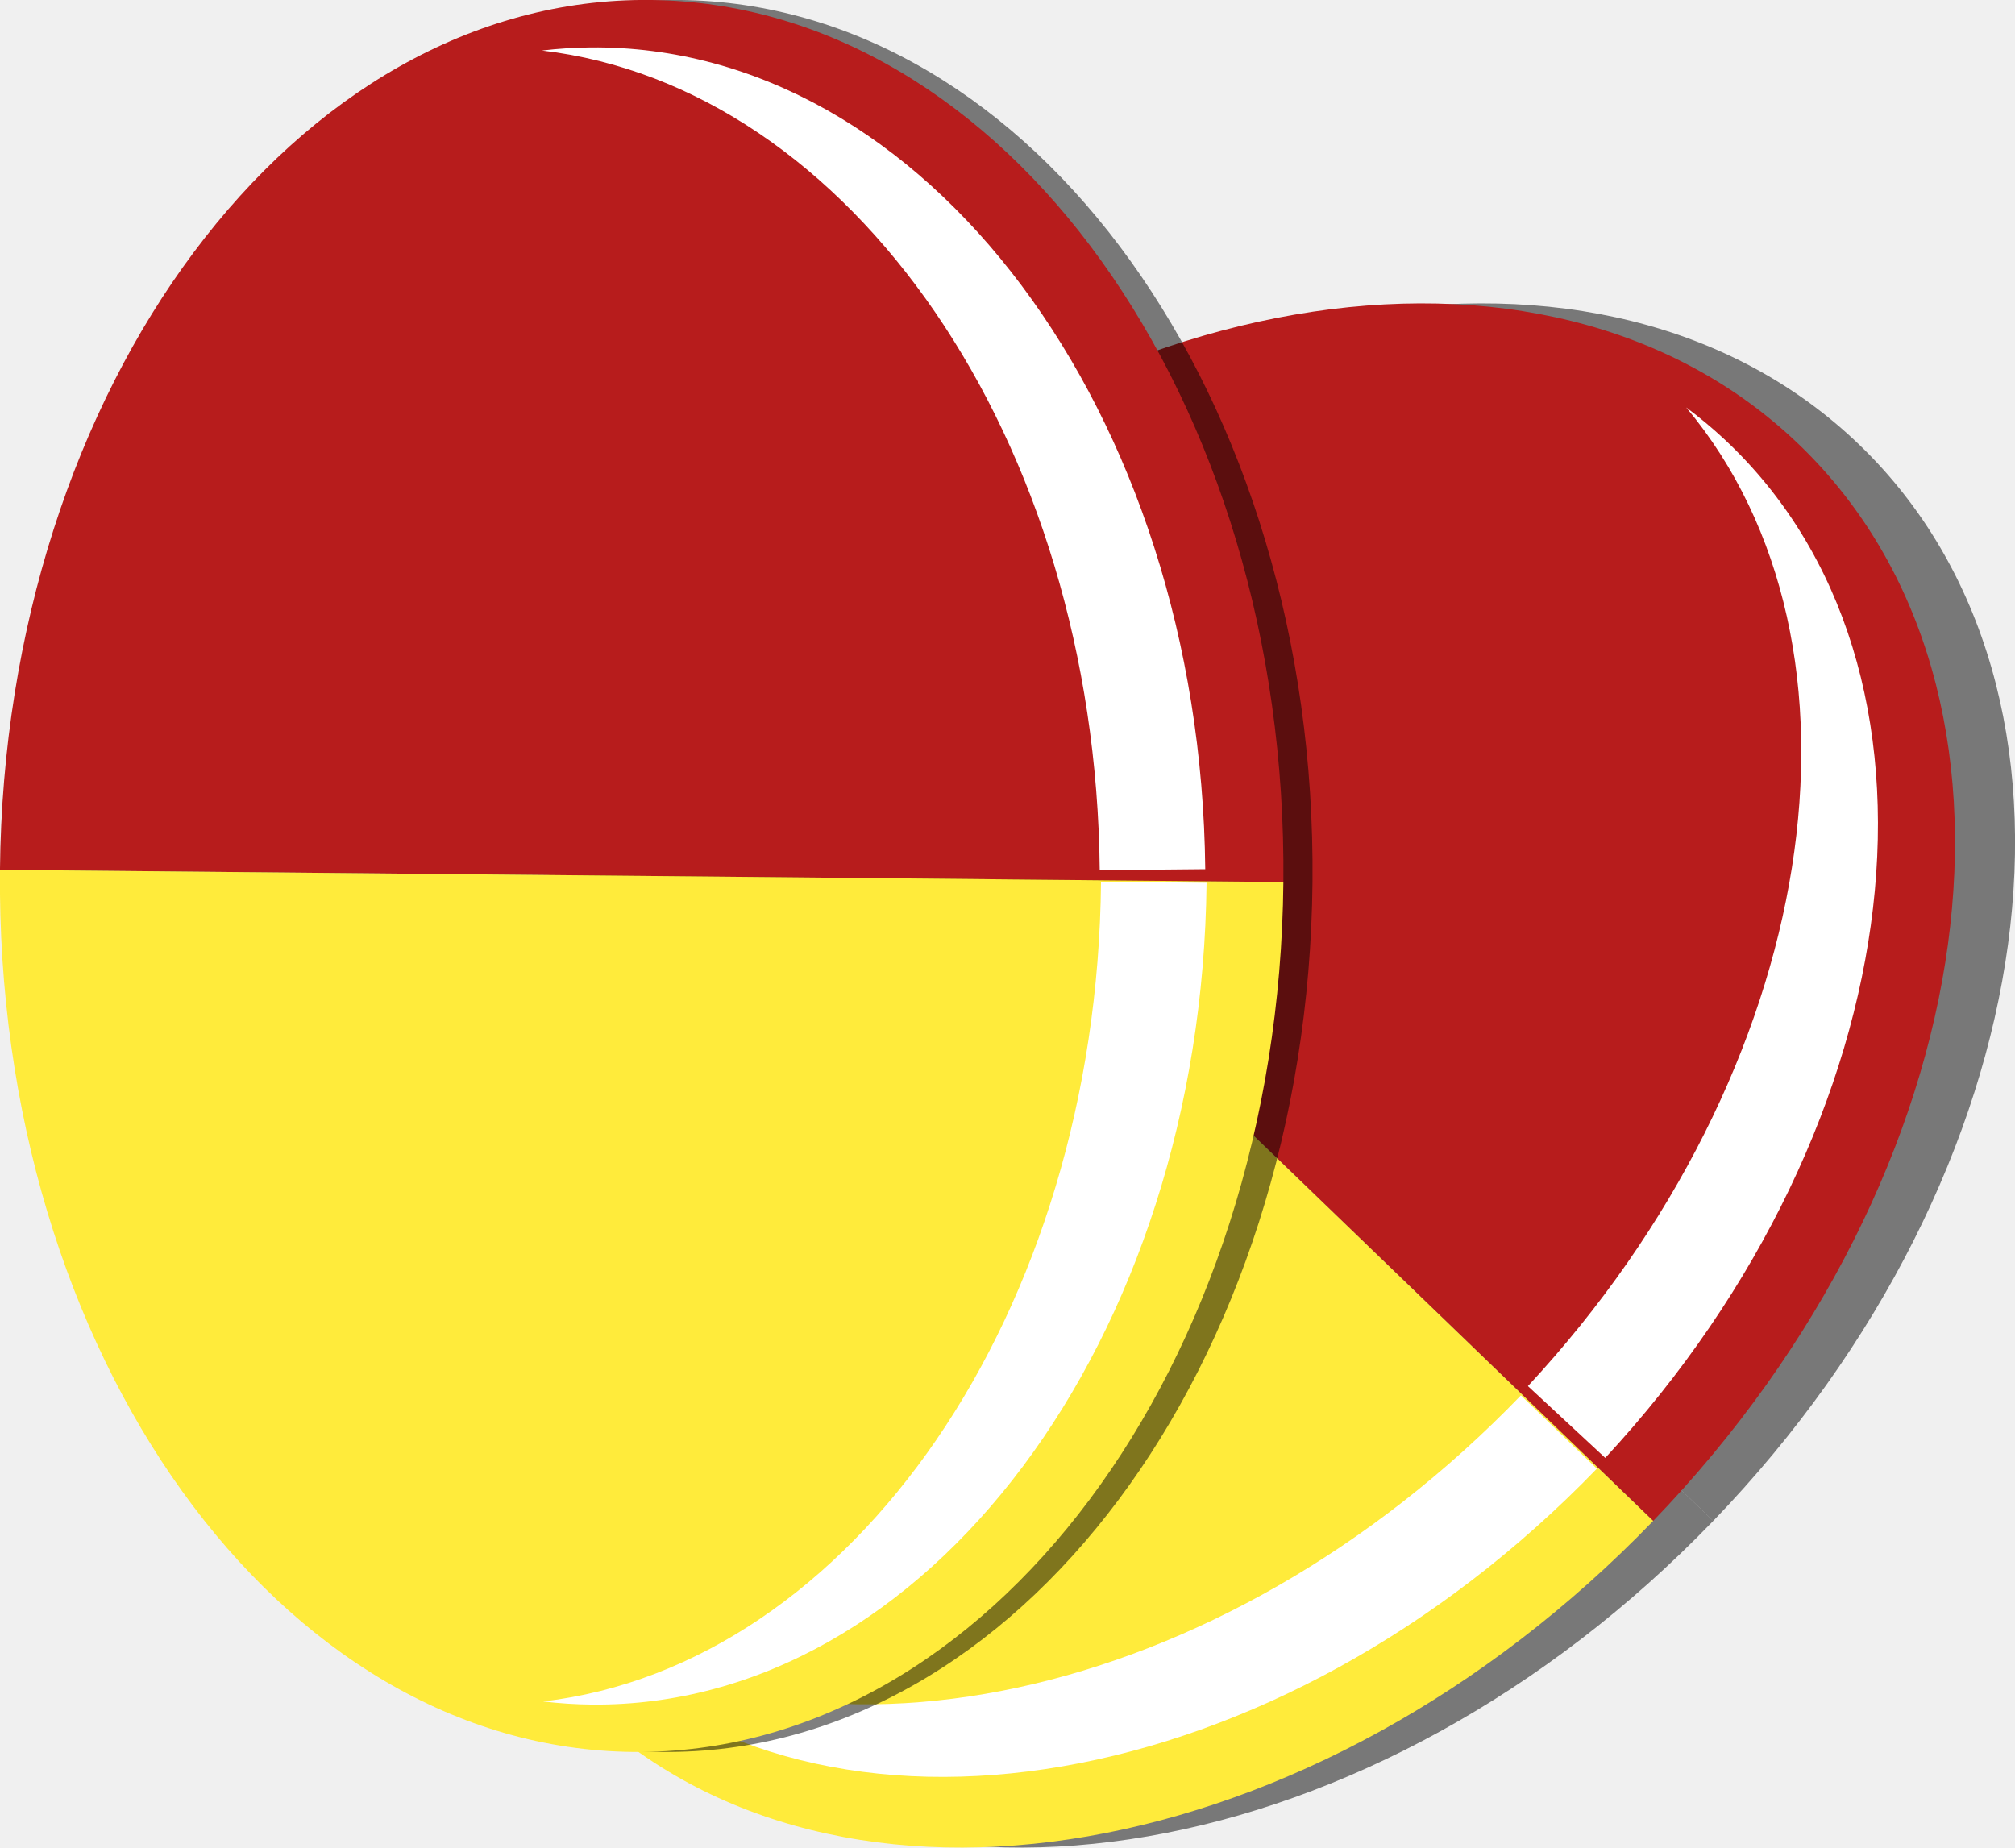
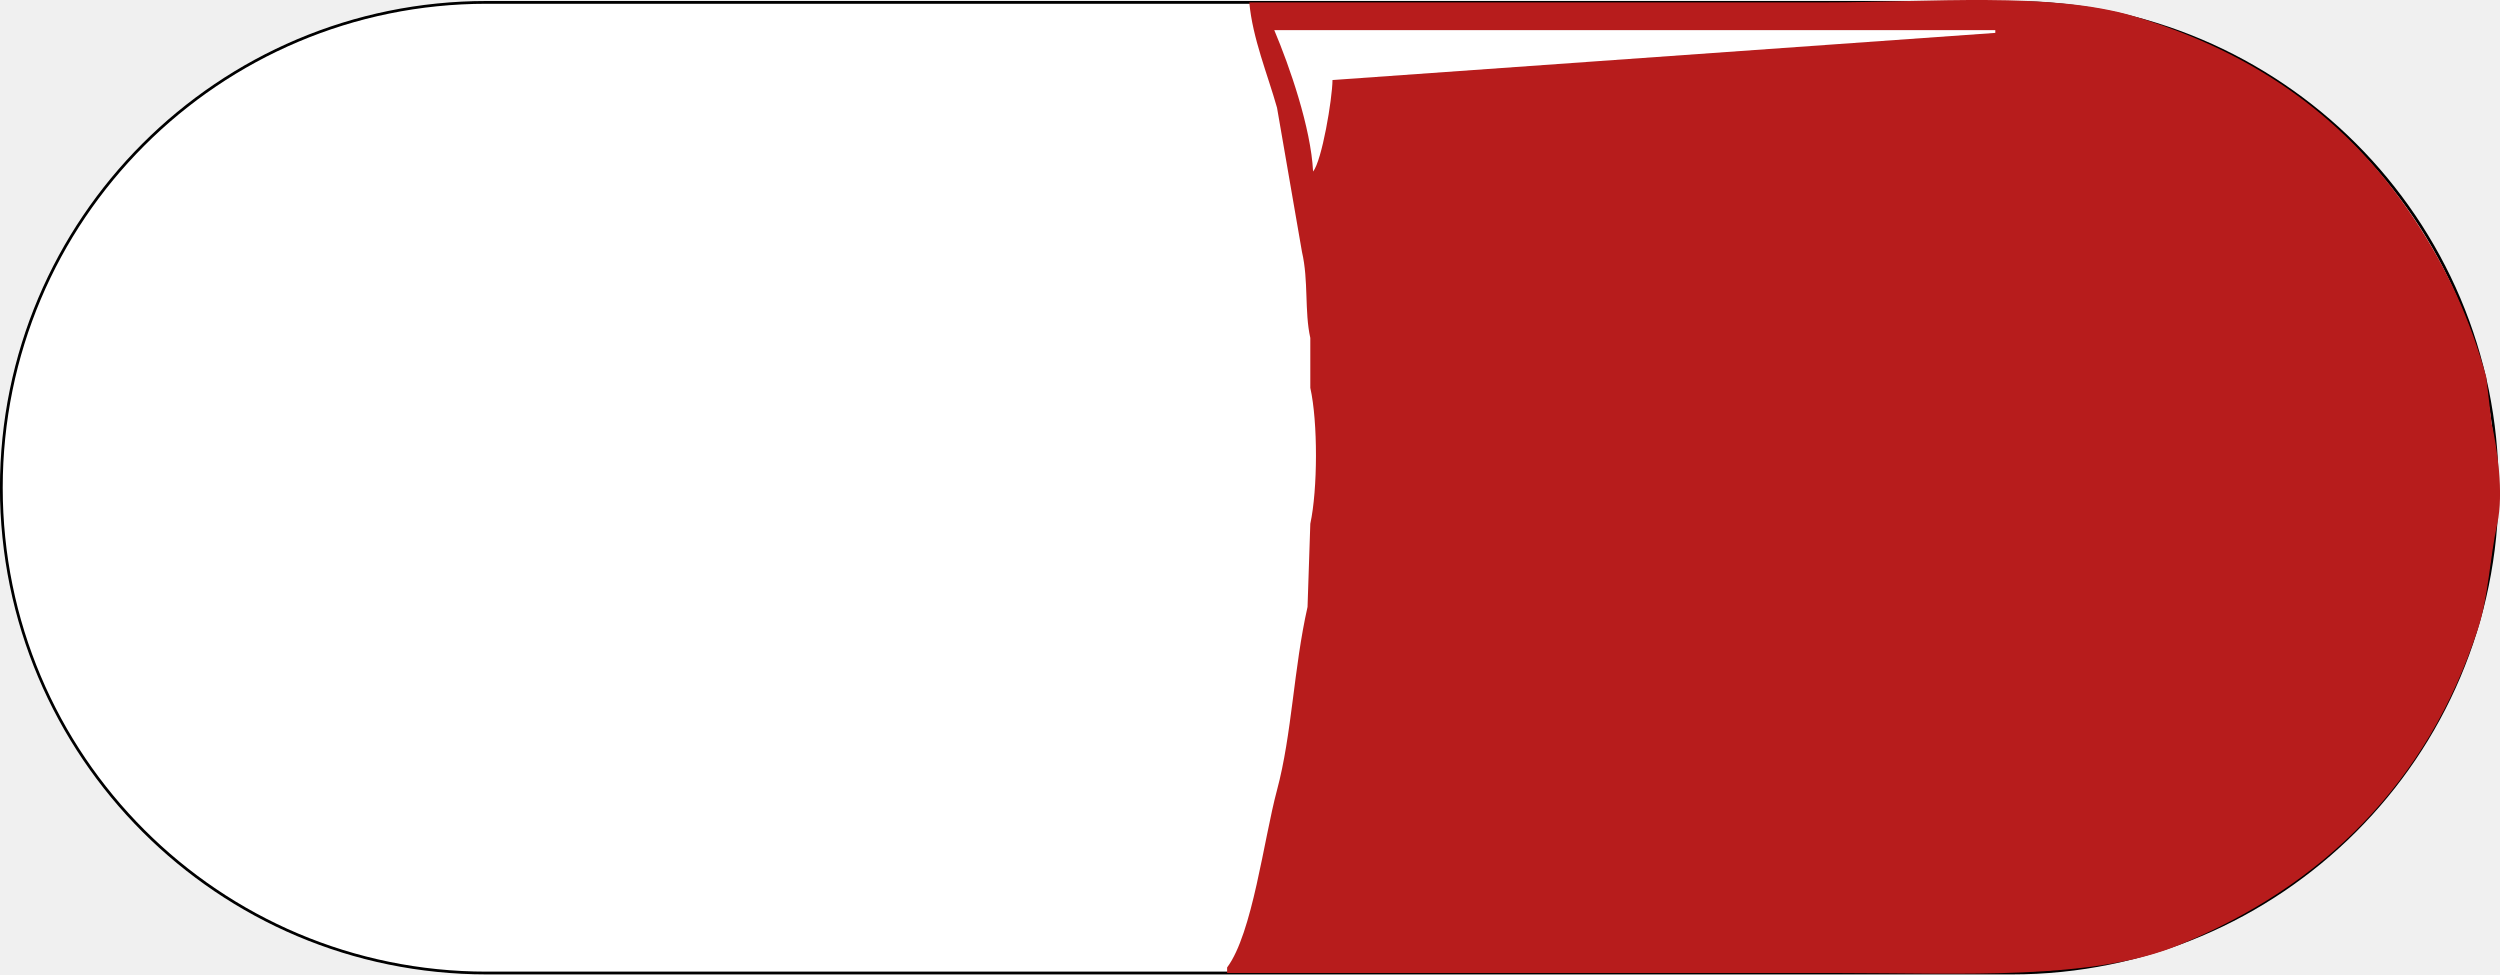
- <svg xmlns="http://www.w3.org/2000/svg" id="Farmacia" width="722.187" height="662.25" viewBox="0 0 722.187 662.25">
+ <svg xmlns="http://www.w3.org/2000/svg" id="Pílula" width="901.469" height="351.375" viewBox="0 0 901.469 351.375">
  <defs>
    <style>
-       .cls-1 {
-         fill-opacity: 0.5;
+       .cls-1, .cls-3 {
+         fill: #fff;
      }

-       .cls-1, .cls-2, .cls-3, .cls-4 {
+       .cls-1 {
+         stroke: #000;
+         stroke-width: 1px;
+       }
+ 
+       .cls-1, .cls-2, .cls-3 {
        fill-rule: evenodd;
      }

      .cls-2 {
        fill: #b71c1c;
      }
- 
-       .cls-3 {
-         fill: #ffeb3b;
-       }
- 
-       .cls-4 {
-         fill: #fff;
-       }
    </style>
  </defs>
-   <g id="Medicamento_2" data-name="Medicamento 2">
-     <g id="Medicamento_2_sombra" data-name="Medicamento 2 sombra">
-       <path id="Vermelho" class="cls-1" d="M741.627,742.216L410.519,422.893C530.9,298.067,702.612,268.359,794.045,356.537S862.01,617.39,741.627,742.216h0Z" transform="translate(-127.594 -197.063)" />
-       <path id="Amarelo" class="cls-1" d="M410.519,422.893L741.627,742.216C621.244,867.042,449.533,896.751,358.1,808.572s-67.964-260.853,52.419-385.679h0Z" transform="translate(-127.594 -197.063)" />
-     </g>
-     <path id="Vermelho-2" data-name="Vermelho" class="cls-2" d="M720.1,742.216L388.987,422.893C509.37,298.067,681.081,268.359,772.514,356.537S840.479,617.39,720.1,742.216h0Z" transform="translate(-127.594 -197.063)" />
-     <path id="Amarelo-2" data-name="Amarelo" class="cls-3" d="M388.987,422.893L720.1,742.216C599.713,867.042,428,896.751,336.569,808.572S268.6,547.719,388.987,422.893h0Z" transform="translate(-127.594 -197.063)" />
-     <g id="Brilhos">
-       <path id="Retângulo_1_copiar_2" data-name="Retângulo 1 copiar 2" class="cls-4" d="M672.694,697.22l27.23,26.261C586.069,841.332,423.829,869.333,337.409,785.989a161.794,161.794,0,0,1-11.89-12.786C414.864,839.859,565.348,808.528,672.694,697.22Z" transform="translate(-127.594 -197.063)" />
-       <path id="Retângulo_1_copiar_3" data-name="Retângulo 1 copiar 3" class="cls-4" d="M675.208,693.891C780.415,580.568,803.4,428.605,731.937,343.1a161.583,161.583,0,0,1,13.42,11.162c87.965,81.665,68.949,245.181-42.432,365.364Z" transform="translate(-127.594 -197.063)" />
-     </g>
-   </g>
-   <g id="Medicamento_1" data-name="Medicamento 1">
-     <g id="Medicamento_1_sombra" data-name="Medicamento 1 sombra">
-       <path id="Vermelho-3" data-name="Vermelho" class="cls-1" d="M138.021,508.852c1.648-173.409,105.954-313.007,232.973-311.8S599.648,339.813,598,513.223Z" transform="translate(-127.594 -197.063)" />
-       <path id="Amarelo-3" data-name="Amarelo" class="cls-1" d="M598,513.223c-1.647,173.409-105.953,313.007-232.973,311.8S136.374,682.262,138.021,508.852Z" transform="translate(-127.594 -197.063)" />
-     </g>
-     <path id="Vermelho-4" data-name="Vermelho" class="cls-2" d="M127.584,508.852c1.648-173.409,105.953-313.007,232.973-311.8S589.211,339.813,587.563,513.223Z" transform="translate(-127.594 -197.063)" />
-     <path id="Amarelo-4" data-name="Amarelo" class="cls-3" d="M587.563,513.223C585.915,686.632,481.61,826.23,354.59,825.023S125.936,682.262,127.584,508.852Z" transform="translate(-127.594 -197.063)" />
-     <g id="Brilhos-2" data-name="Brilhos">
-       <path id="Retângulo_1_copiar_2-2" data-name="Retângulo 1 copiar 2" class="cls-4" d="M522.206,513.119h0l37.828,0.36c-1.7,163.856-100.3,295.7-220.356,294.563a161.769,161.769,0,0,1-17.424-1.115C432.964,793.935,520.736,667.75,522.206,513.119Z" transform="translate(-127.594 -197.063)" />
-       <path id="Retângulo_1_copiar_3-2" data-name="Retângulo 1 copiar 3" class="cls-4" d="M521.744,508.973c-1.469-154.624-89.218-280.8-199.9-293.795a161.968,161.968,0,0,1,17.42-1.116c120.024-1.141,218.6,130.7,220.3,294.552Z" transform="translate(-127.594 -197.063)" />
-     </g>
-   </g>
+   <path id="Retângulo_Arredondado_1" data-name="Retângulo Arredondado 1" class="cls-1" d="M224.2,344.828h550a175,175,0,0,1,0,350h-550A175,175,0,0,1,224.2,344.828Z" transform="translate(-48.719 -343.969)" />
+   <path id="Preenchimento_de_Cor_2" data-name="Preenchimento de Cor 2" class="cls-2" d="M499.2,344.828h208c37.066,0,81.17-3.922,111,5,45.027,13.468,77.612,37.849,101,73a196.445,196.445,0,0,1,26,57q1,8.5,2,17c1.946,8.618,4.419,24.88,2,36-2.811,12.924-3.124,26.171-7,38-18.111,55.28-55.781,92.73-108,114-31.277,12.74-78.174,10-122,10h-221v-2c9.165-12.262,13.223-46.208,18-64,5.389-20.069,6.024-44.023,11-66q0.5-15,1-30c2.673-12.392,2.765-36.619,0-49v-18c-2.139-9.56-.589-20.622-3-31q-4.5-26-9-52C505.871,370.97,500.357,357.764,499.2,344.828Z" transform="translate(-48.719 -343.969)" />
+   <path id="Preenchimento_de_Cor_3" data-name="Preenchimento de Cor 3" class="cls-3" d="M529.2,372.828c-0.075,6.972-3.8,29-7,33-0.772-15.775-8.5-38.007-14-51h260v1Z" transform="translate(-48.719 -343.969)" />
</svg>
